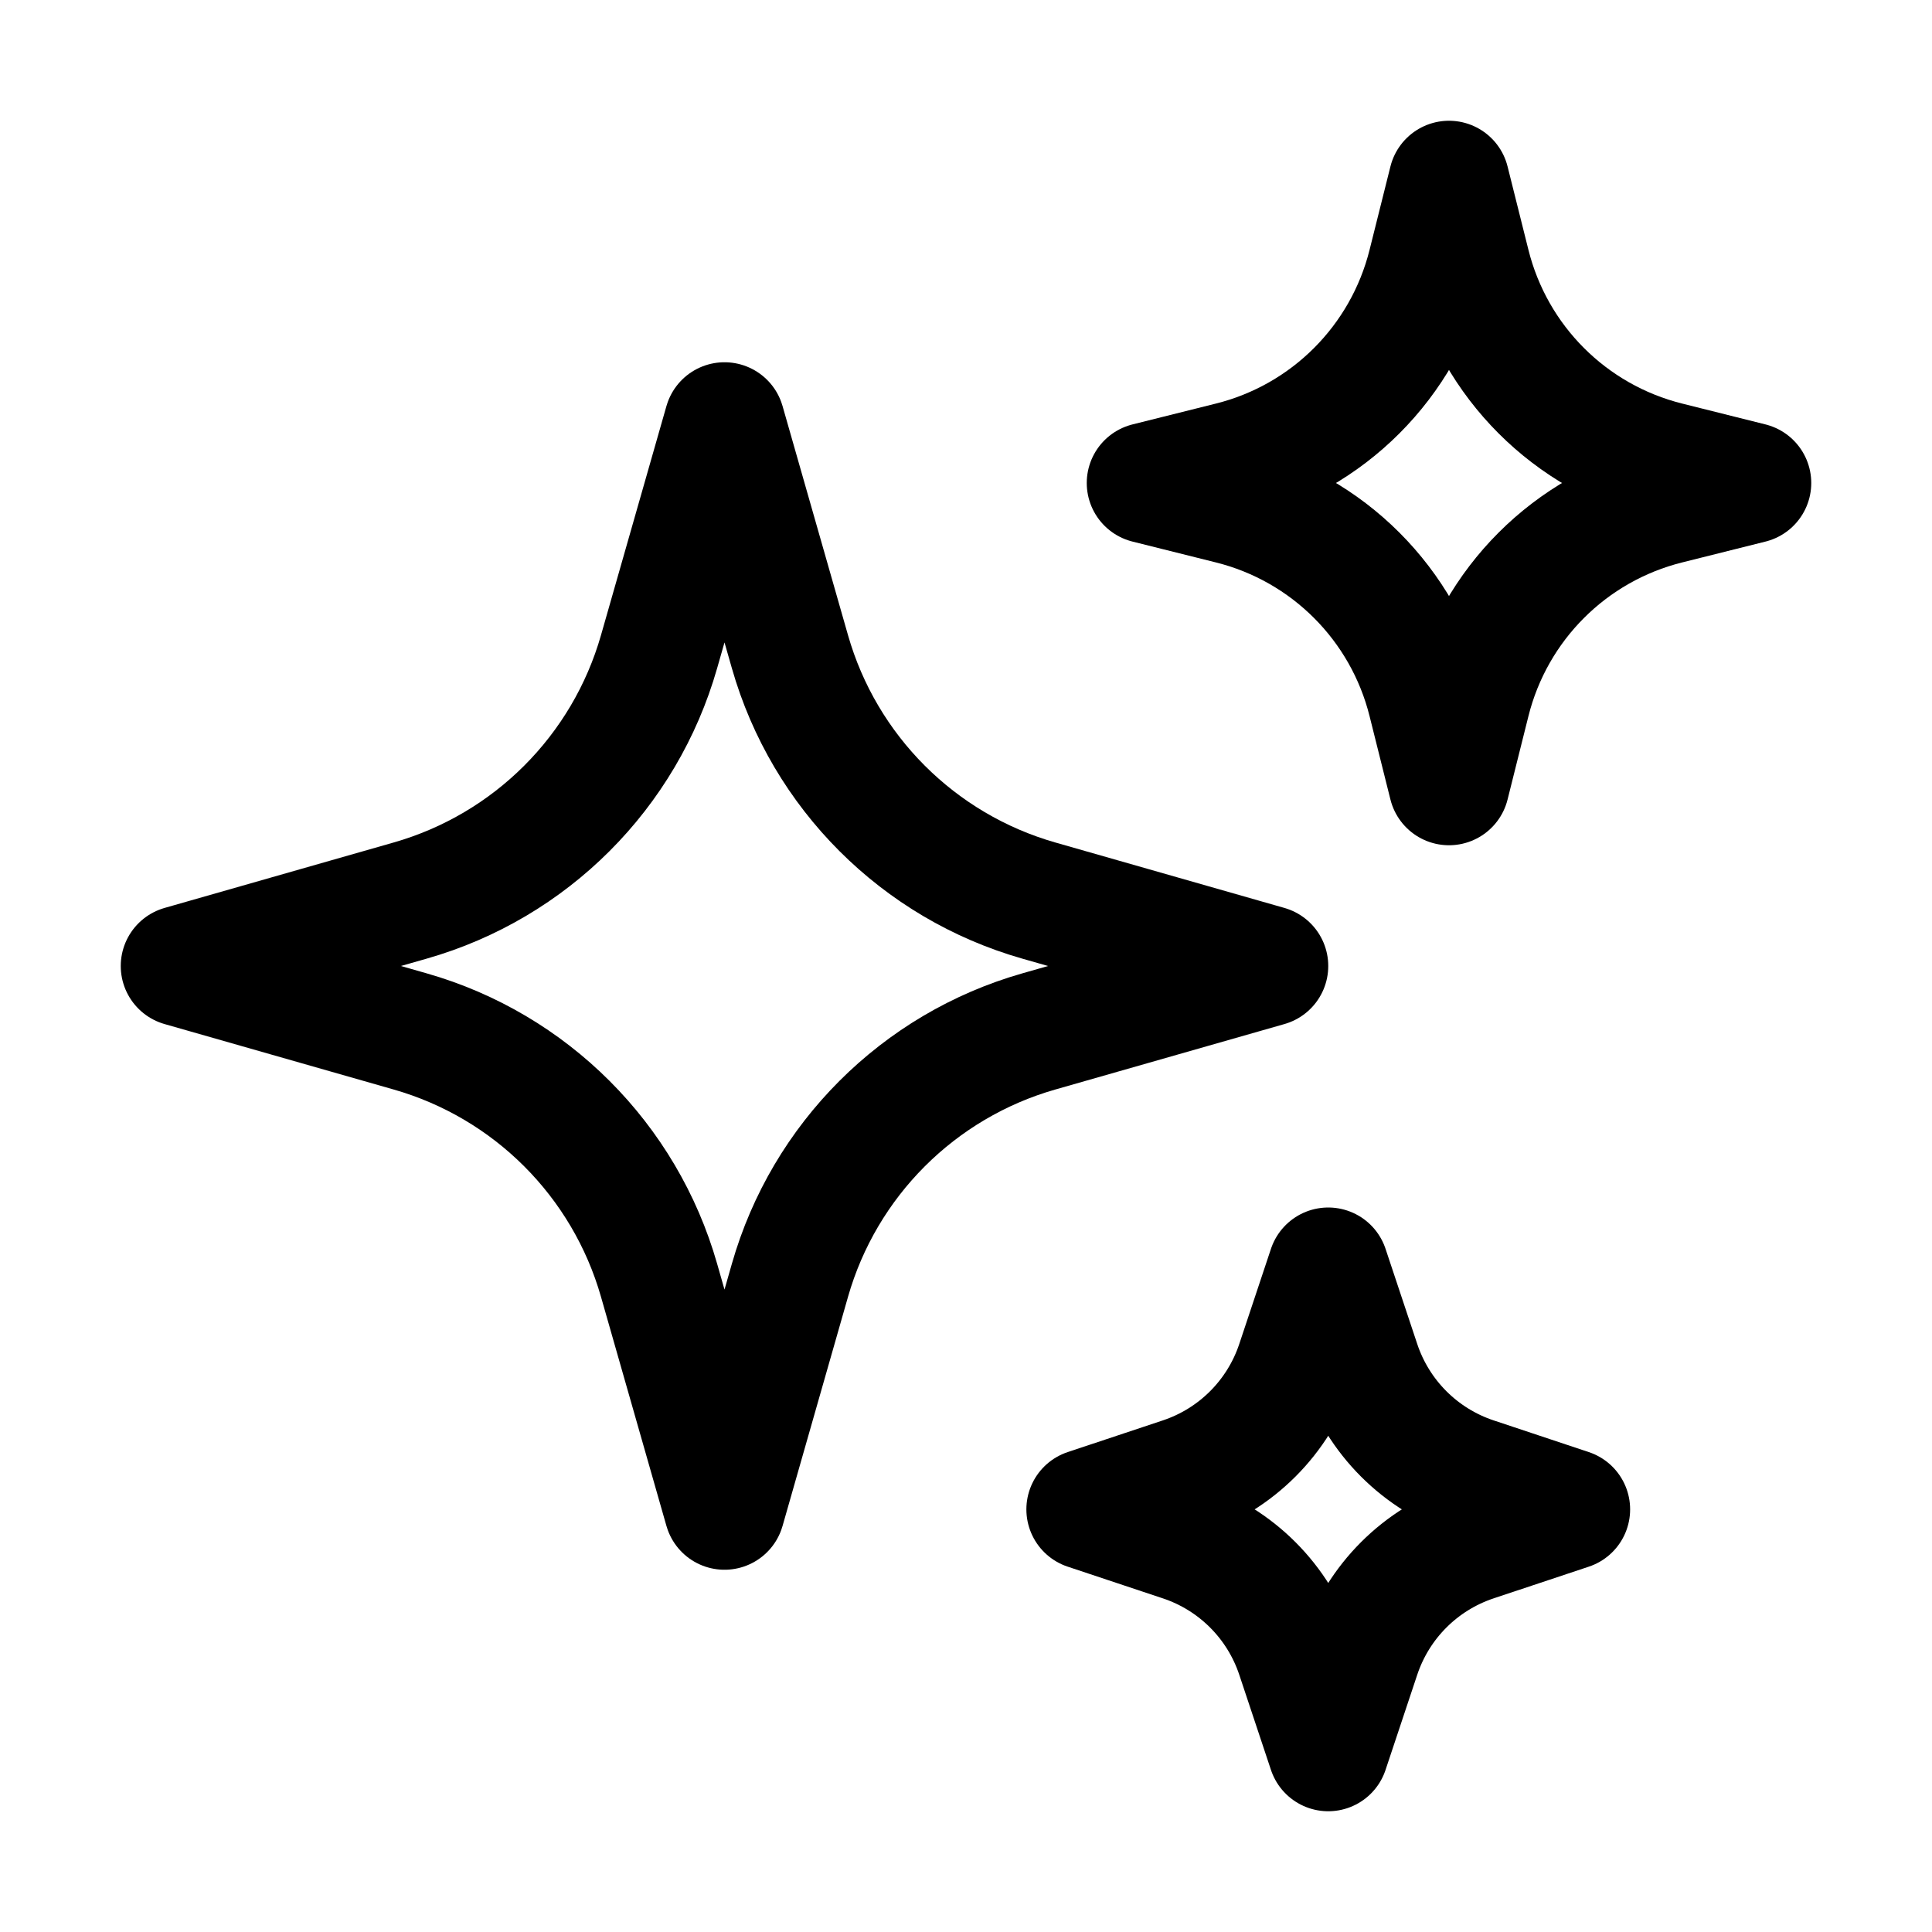
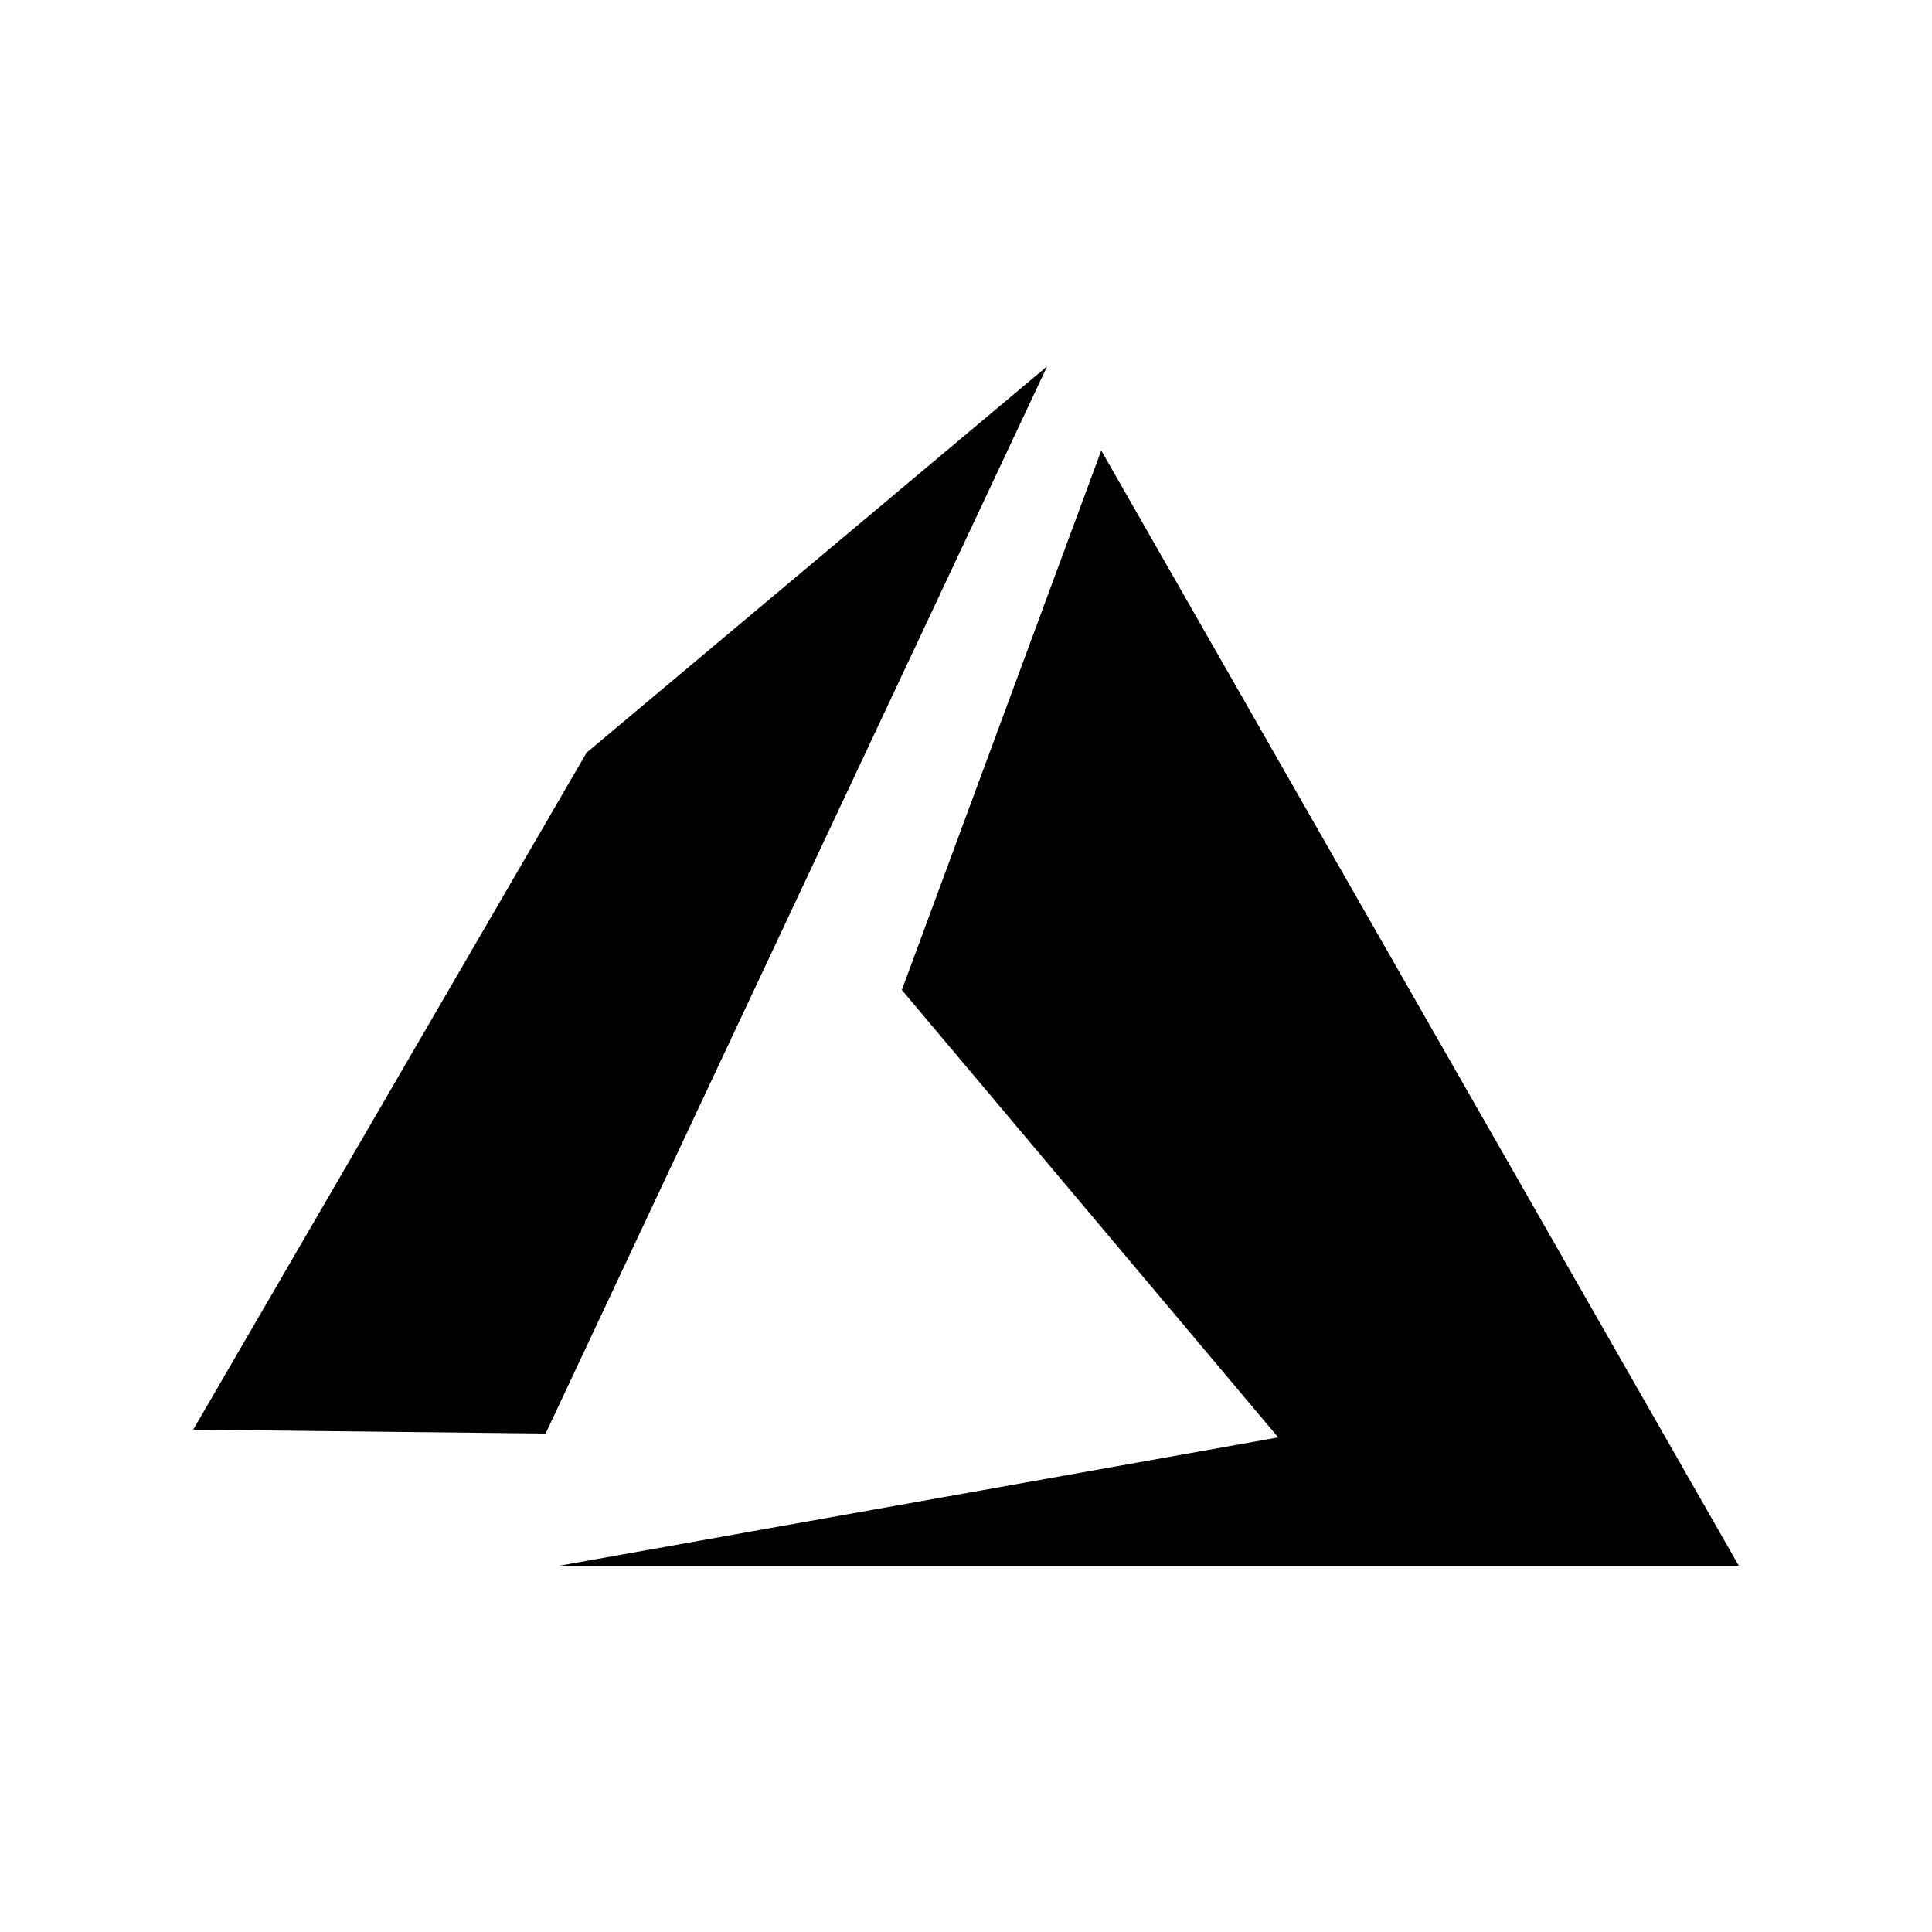
- <svg xmlns="http://www.w3.org/2000/svg" viewBox="0 0 24 24" fill="none">
-   <path shape-rendering="geometricPrecision" d="M9.813 15.904L9 18.75L8.187 15.904C7.76 14.409 6.591 13.24 5.096 12.813L2.25 12L5.096 11.187C6.591 10.76 7.76 9.591 8.187 8.096L9 5.25L9.813 8.096C10.24 9.591 11.409 10.76 12.904 11.187L15.75 12L12.904 12.813C11.409 13.24 10.24 14.409 9.813 15.904Z" stroke="currentColor" stroke-width="1.5" stroke-linecap="round" stroke-linejoin="round" />
-   <path d="M18.259 8.715L18 9.75L17.741 8.715C17.439 7.505 16.495 6.561 15.286 6.259L14.25 6L15.286 5.741C16.495 5.439 17.439 4.495 17.741 3.285L18 2.25L18.259 3.285C18.561 4.495 19.505 5.439 20.715 5.741L21.75 6L20.715 6.259C19.505 6.561 18.561 7.505 18.259 8.715Z" stroke="currentColor" stroke-width="1.5" stroke-linecap="round" stroke-linejoin="round" />
-   <path d="M16.894 20.567L16.5 21.75L16.106 20.567C15.882 19.895 15.355 19.368 14.683 19.144L13.5 18.75L14.683 18.356C15.355 18.132 15.882 17.605 16.106 16.933L16.5 15.75L16.894 16.933C17.118 17.605 17.645 18.132 18.317 18.356L19.5 18.75L18.317 19.144C17.645 19.368 17.118 19.895 16.894 20.567Z" stroke="currentColor" stroke-width="1.5" stroke-linecap="round" stroke-linejoin="round" />
+ <svg xmlns="http://www.w3.org/2000/svg" width="24" height="24" viewBox="0 0 40 40">
+   <path d="M21.68 7.584L11.296 29.68L4 29.6L12.144 15.584L21.68 7.584ZM22.8 9.328L36 32.416H11.584L26.464 29.76L18.672 20.496L22.8 9.328Z" fill="currentColor" />
</svg>
